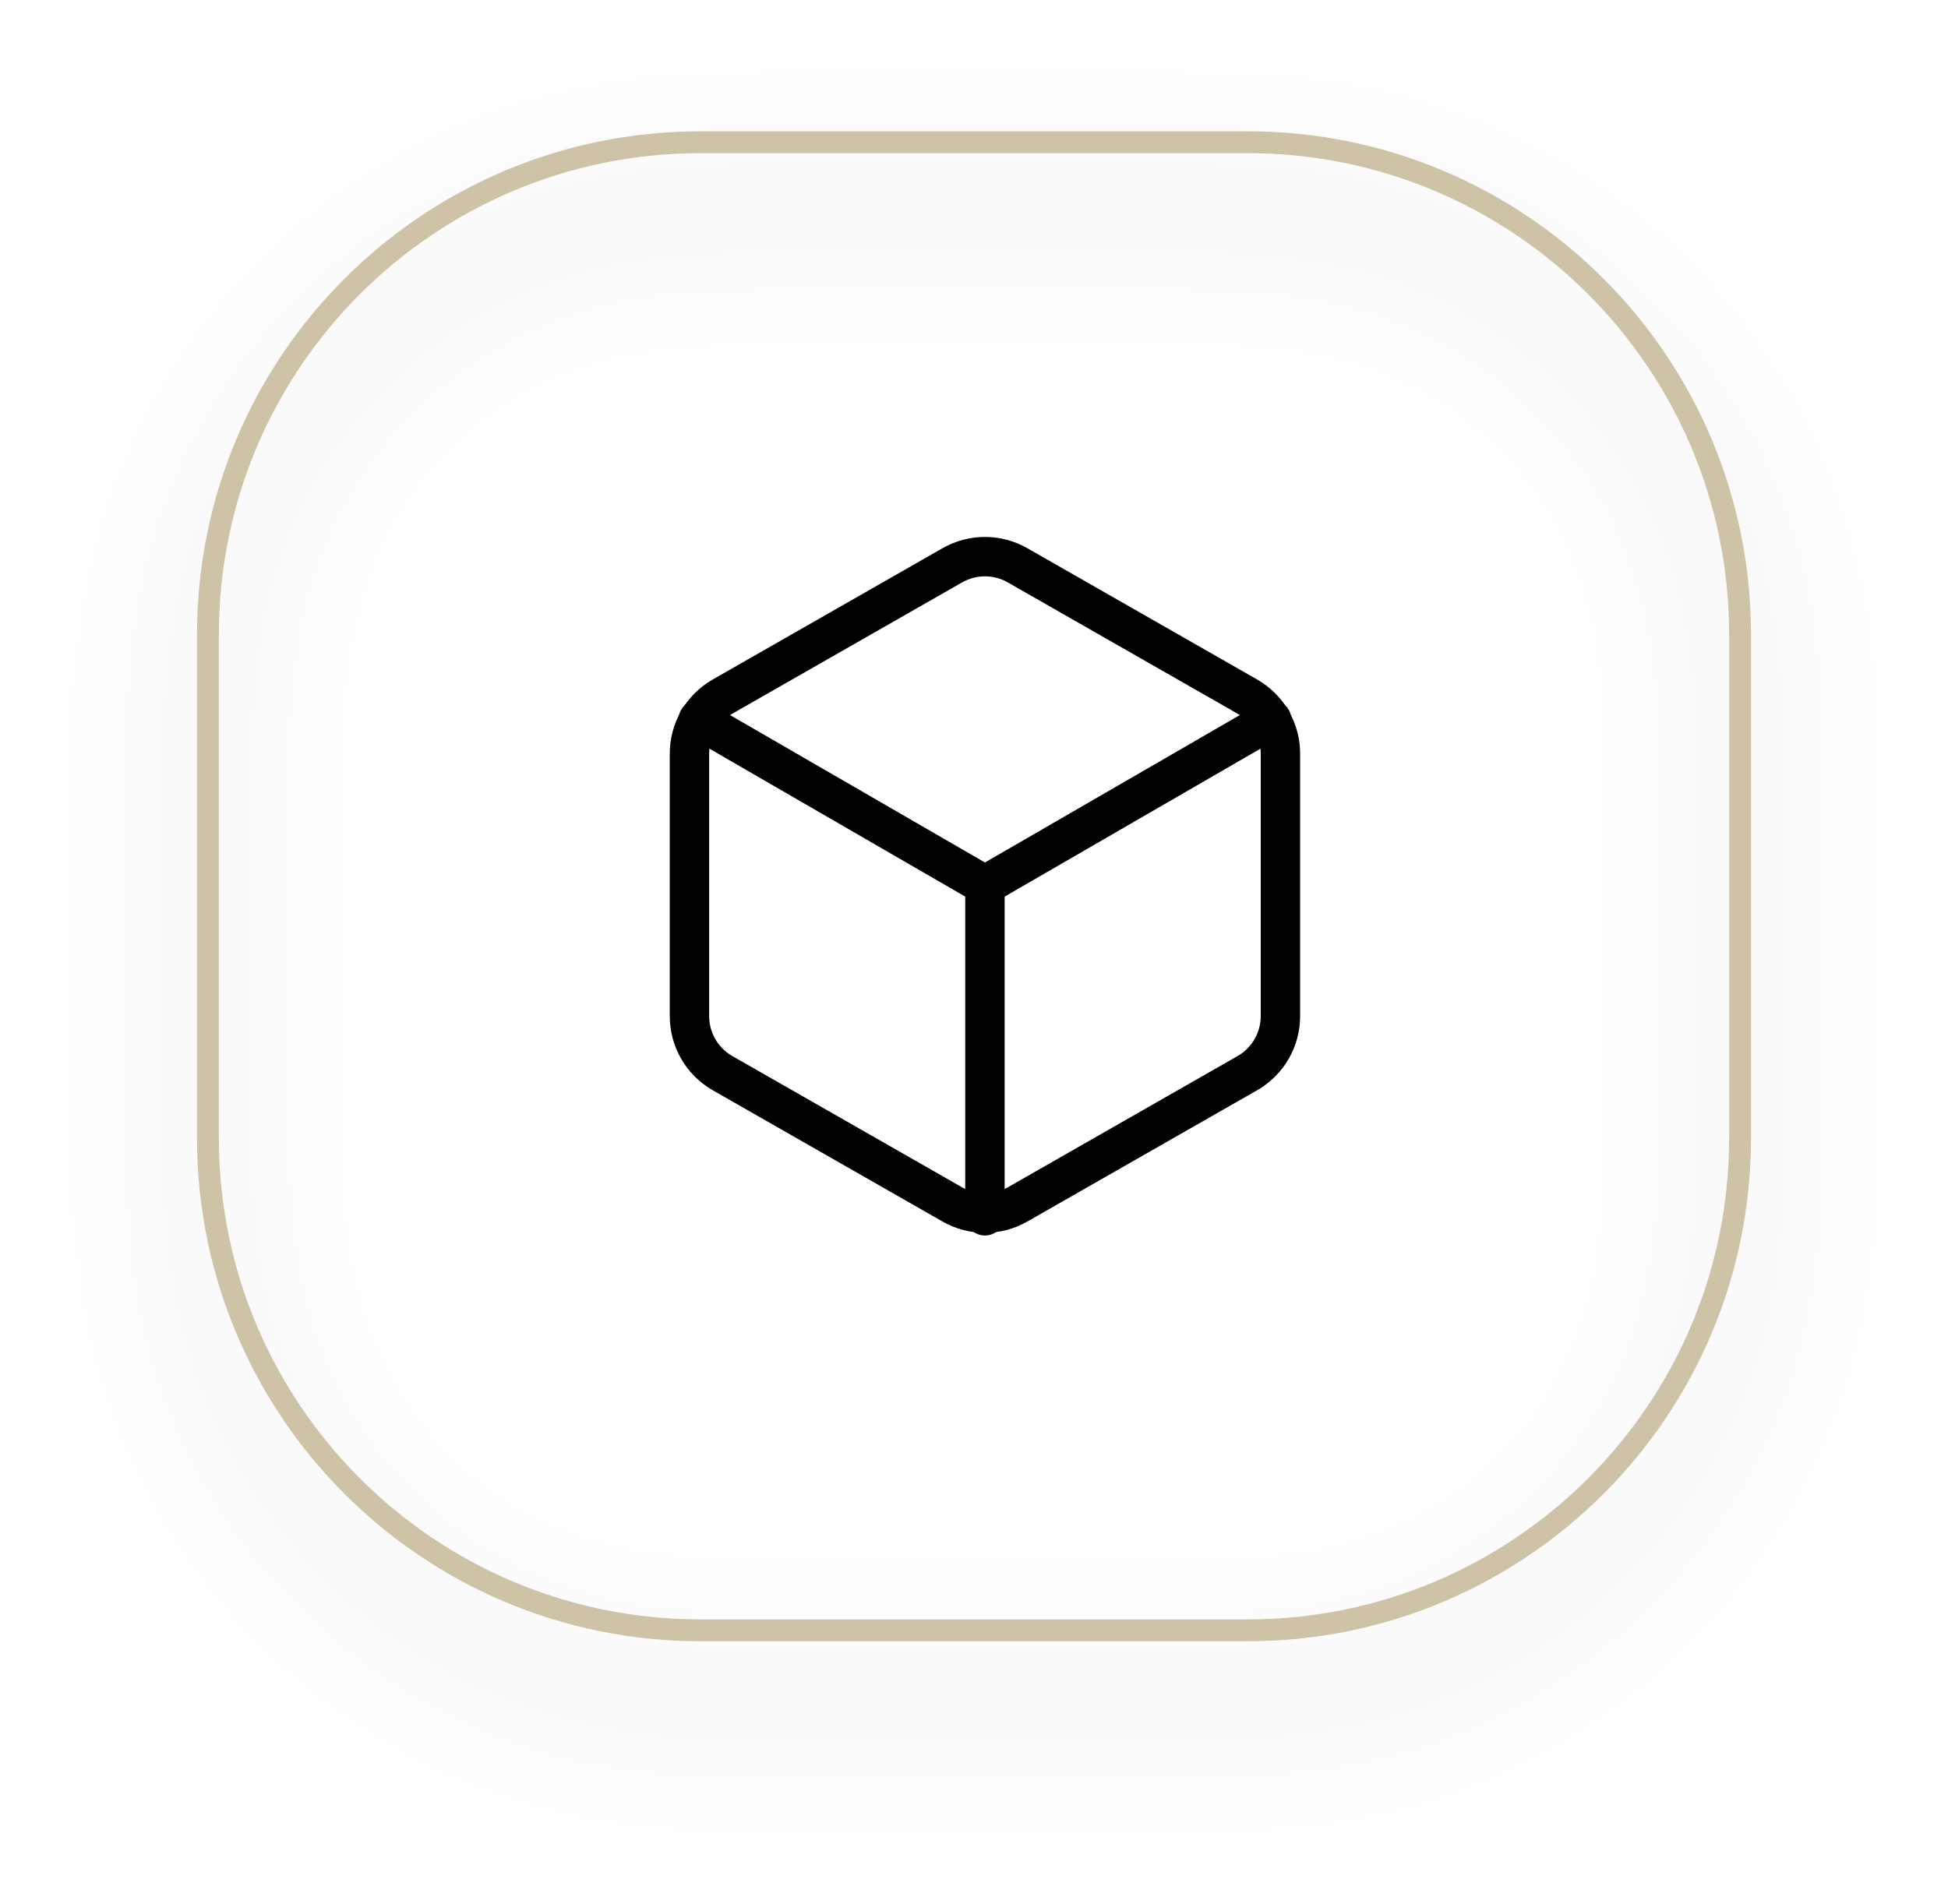
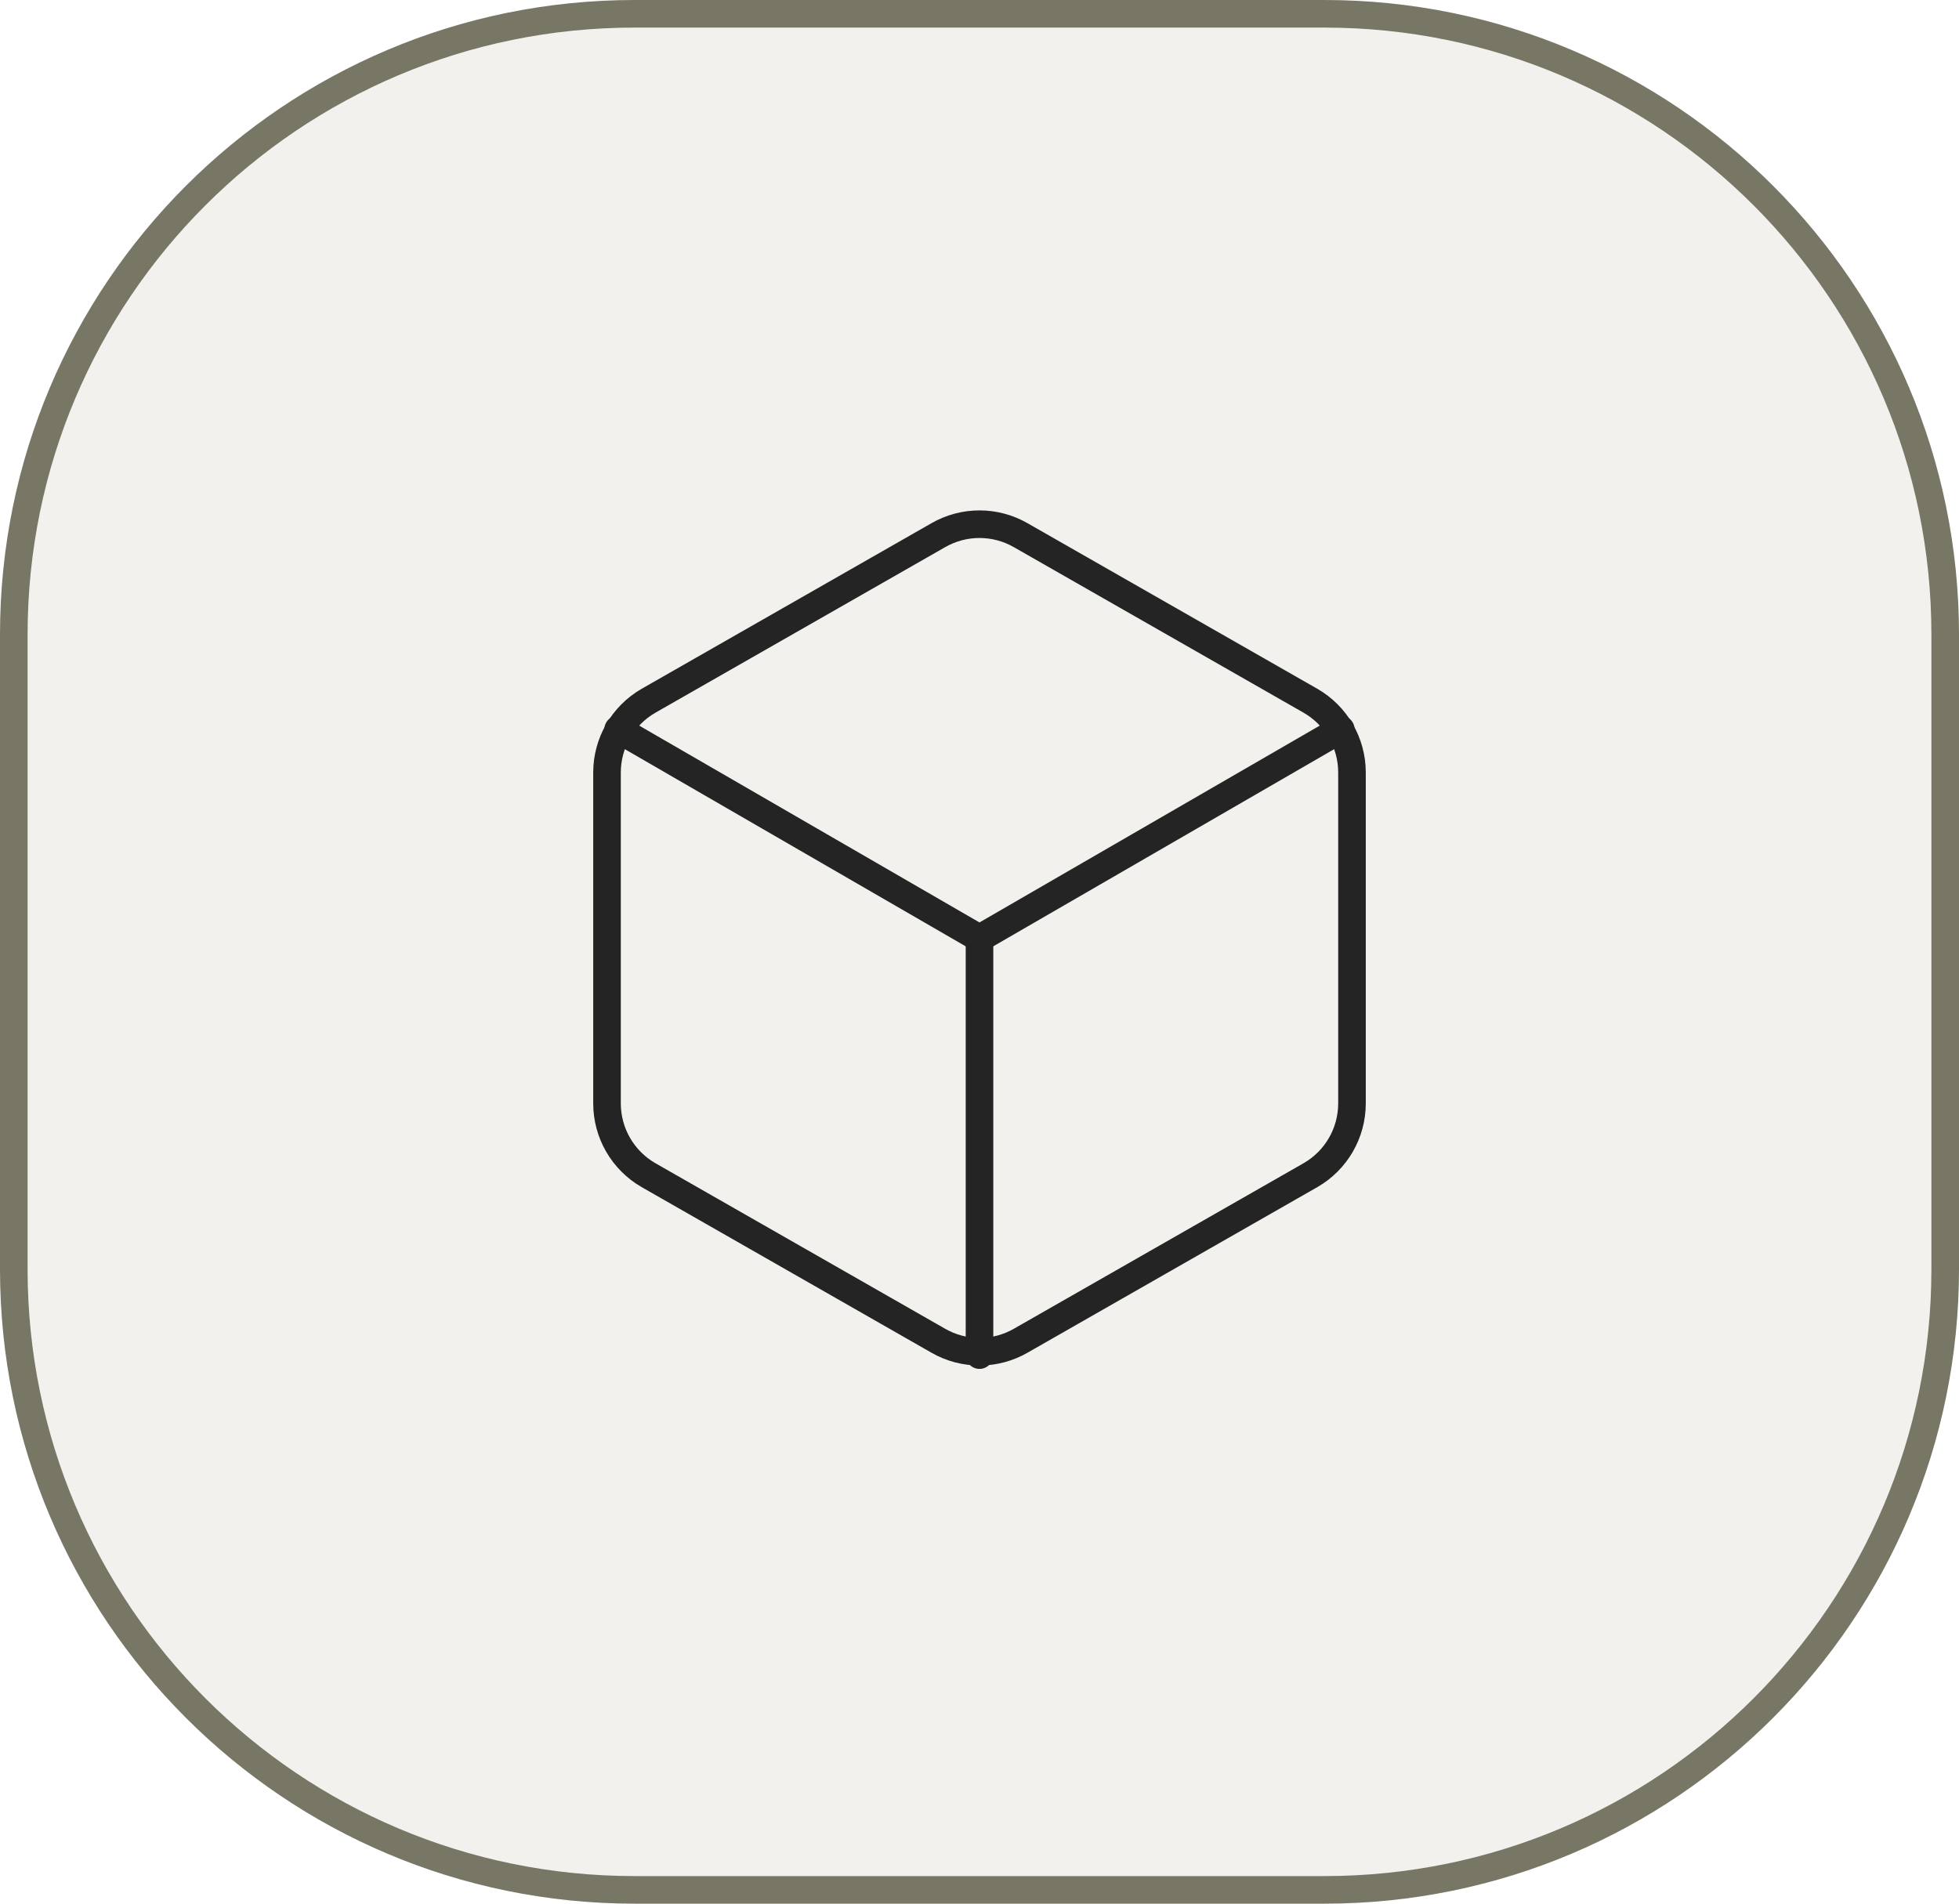
- <svg xmlns="http://www.w3.org/2000/svg" width="89" height="87" viewBox="0 0 89 87">
-   <defs>
-     <filter id="Rectangle_71" x="0" y="0" width="89" height="87" filterUnits="userSpaceOnUse">
-       <feOffset dy="3" input="SourceAlpha" />
-       <feGaussianBlur stdDeviation="3" result="blur" />
-       <feFlood flood-opacity="0.161" />
-       <feComposite operator="in" in2="blur" />
-       <feComposite in="SourceGraphic" />
-     </filter>
-   </defs>
-   <g id="Group_135" data-name="Group 135" transform="translate(-162 -800)">
-     <path id="Path_60" data-name="Path 60" d="M4.905,10.44,18,18.015,31.095,10.44" transform="translate(189 822.438)" fill="none" stroke="#000" stroke-linecap="round" stroke-linejoin="round" stroke-width="1.8" />
-     <path id="Path_61" data-name="Path 61" d="M18,33.12V18" transform="translate(189 822.438)" fill="none" stroke="#000" stroke-linecap="round" stroke-linejoin="round" stroke-width="1.8" />
-     <g transform="matrix(1, 0, 0, 1, 162, 800)" filter="url(#Rectangle_71)">
-       <g id="Rectangle_71-2" data-name="Rectangle 71" transform="translate(80 6) rotate(90)" fill="none" stroke="#cec3a6" stroke-width="1">
-         <rect width="69" height="71" rx="23" stroke="none" />
-         <rect x="0.5" y="0.5" width="68" height="70" rx="22.5" fill="none" />
-       </g>
-     </g>
-     <path id="Path_59" data-name="Path 59" d="M31.5,24V12A3,3,0,0,0,30,9.4l-10.5-6a3,3,0,0,0-3,0L6,9.4A3,3,0,0,0,4.5,12V24A3,3,0,0,0,6,26.595l10.5,6a3,3,0,0,0,3,0l10.5-6A3,3,0,0,0,31.5,24Z" transform="translate(189 822.438)" fill="none" stroke="#000" stroke-linecap="round" stroke-linejoin="round" stroke-width="1.8" />
-   </g>
+ <svg xmlns="http://www.w3.org/2000/svg" width="71" height="69" viewBox="0 0 71 69" fill="none">
+   <path d="M23 0.5H48C60.426 0.5 70.5 10.574 70.5 23V46C70.5 58.426 60.426 68.5 48 68.5H23C10.574 68.5 0.5 58.426 0.5 46V23C0.5 10.574 10.574 0.5 23 0.5Z" fill="#F2F1ED" stroke="#787664" />
+   <path d="M49 39.997V27.997C48.999 26.926 48.427 25.937 47.5 25.402L37 19.402C36.072 18.866 34.928 18.866 34 19.402L23.5 25.402C22.573 25.937 22.001 26.926 22 27.997V39.997C22.001 41.068 22.573 42.057 23.5 42.592L34 48.592C34.928 49.128 36.072 49.128 37 48.592L47.5 42.592C48.427 42.057 48.999 41.068 49 39.997Z" stroke="#242424" stroke-linecap="round" stroke-linejoin="round" />
+   <path d="M22.404 26.437L35.499 34.012L48.594 26.437" stroke="#242424" stroke-linecap="round" stroke-linejoin="round" />
+   <path d="M35.5 49.117V33.997" stroke="#242424" stroke-linecap="round" stroke-linejoin="round" />
</svg>
